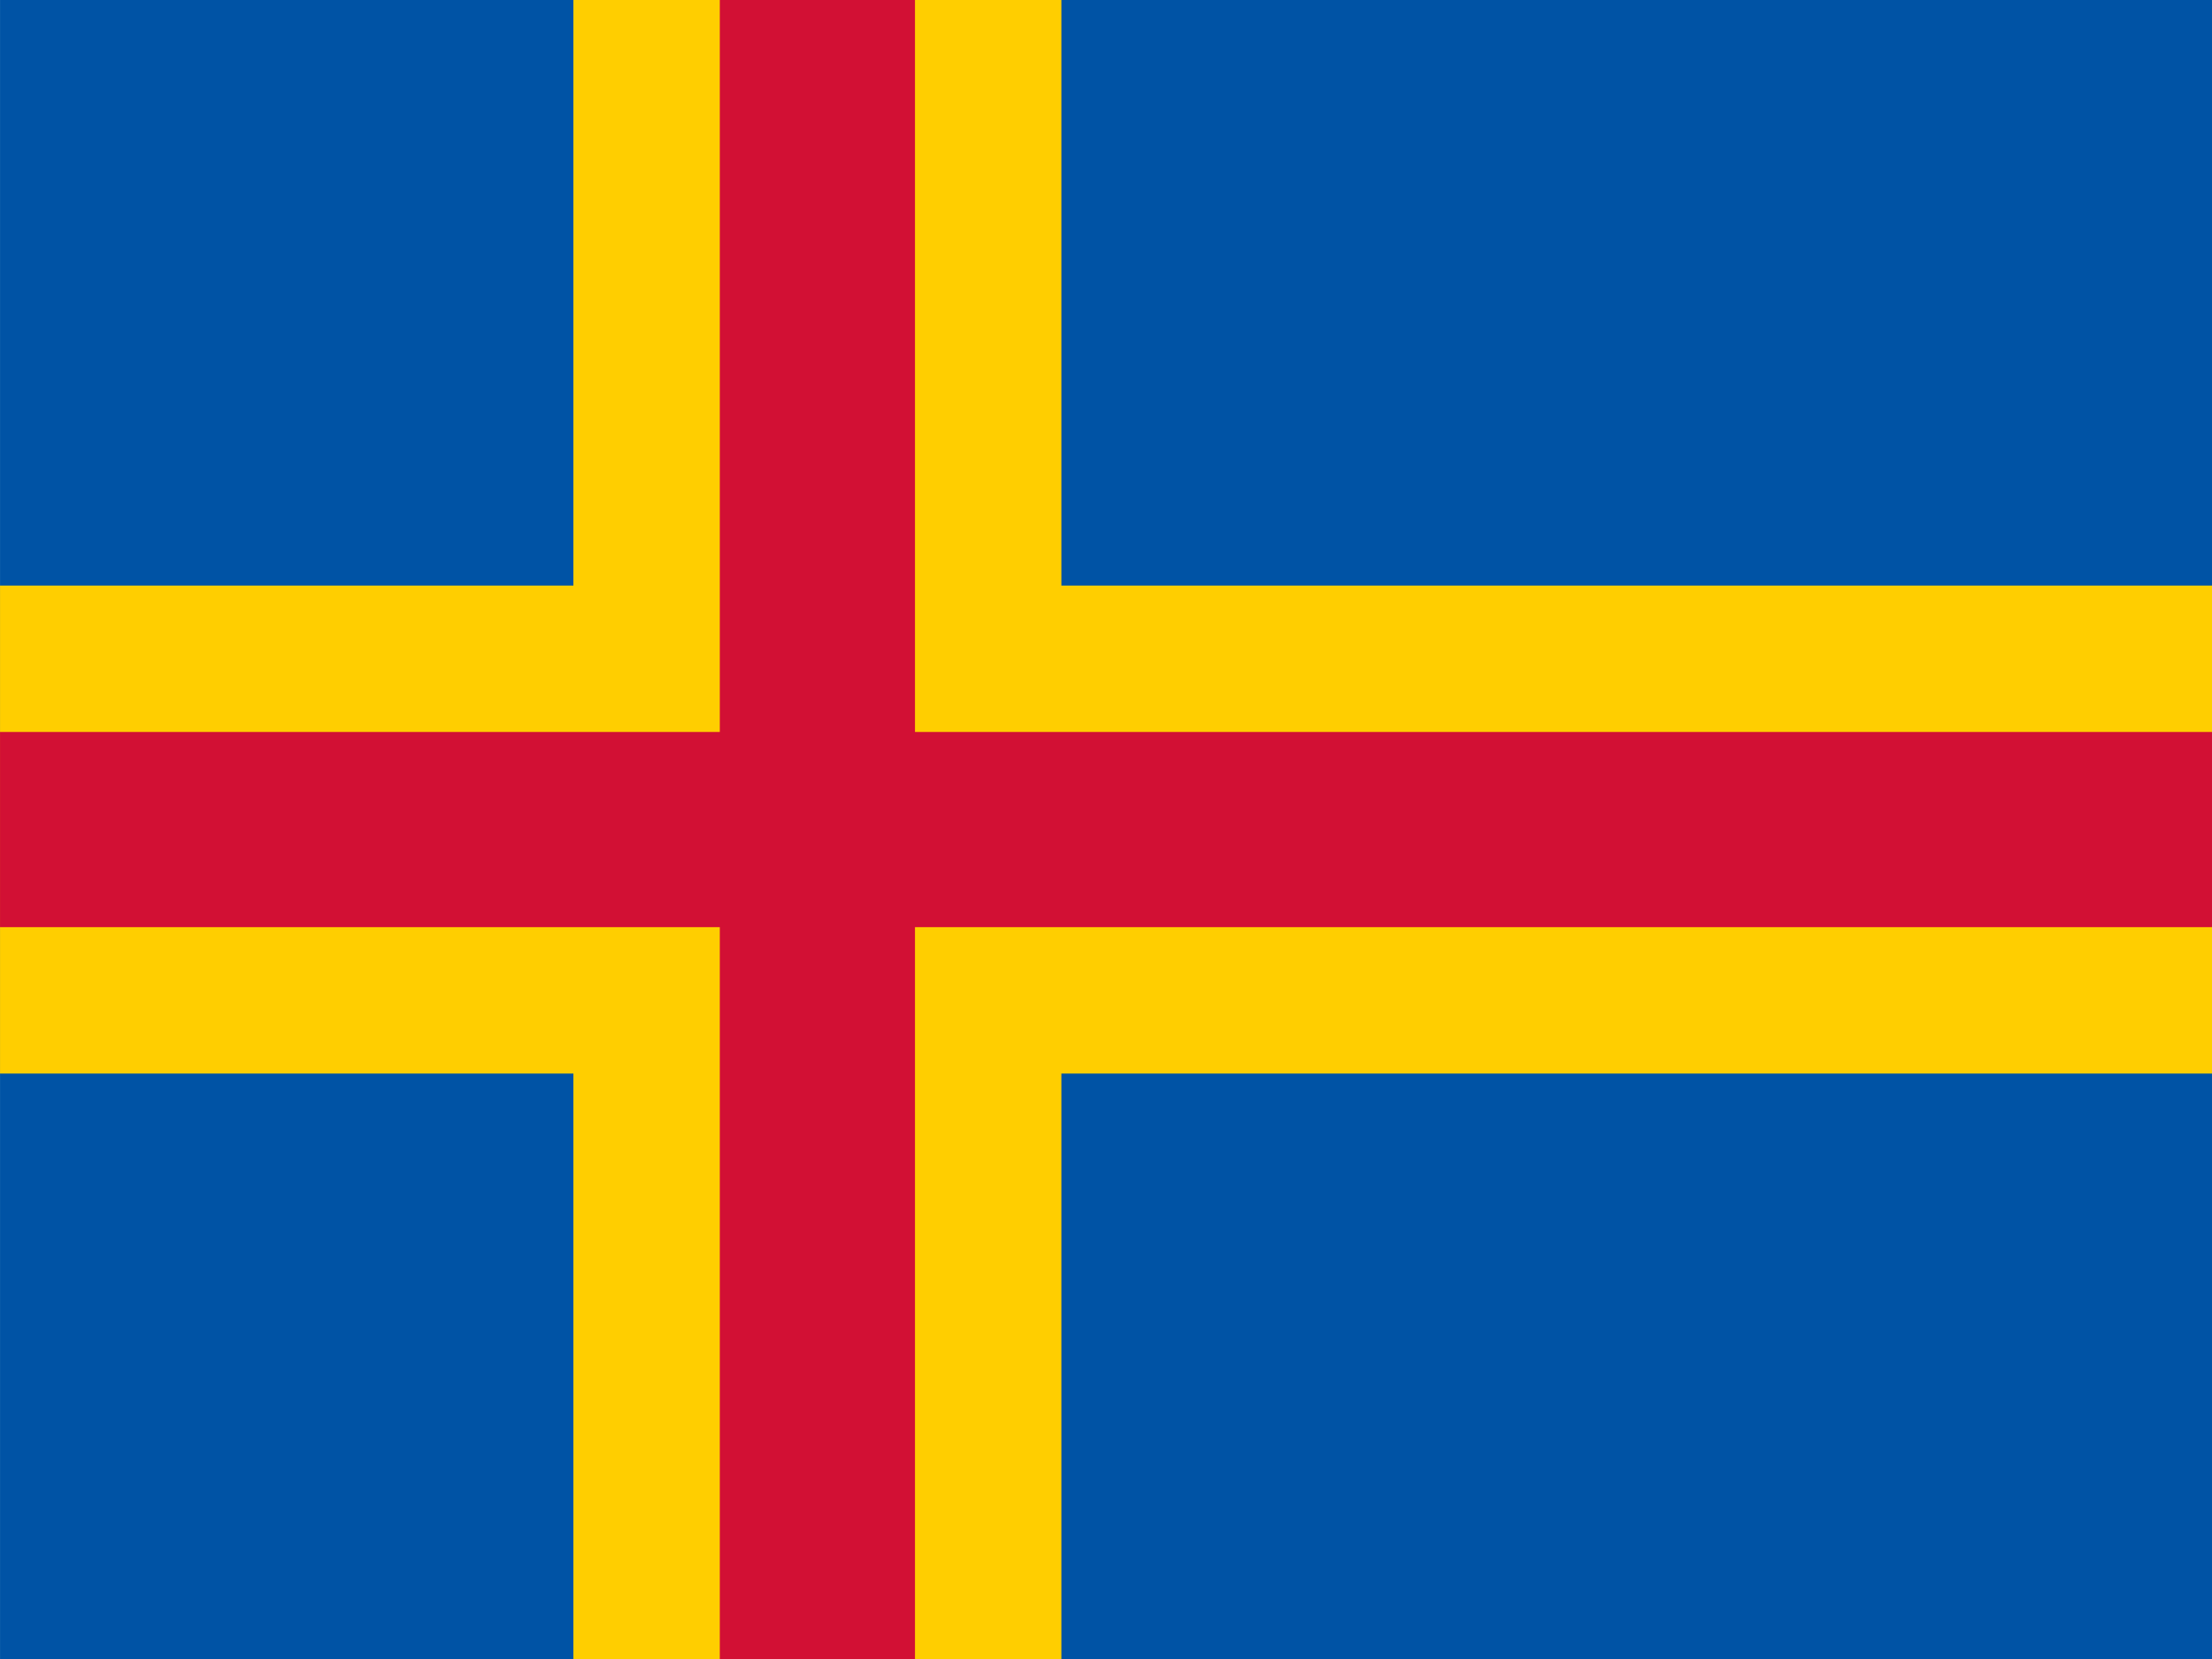
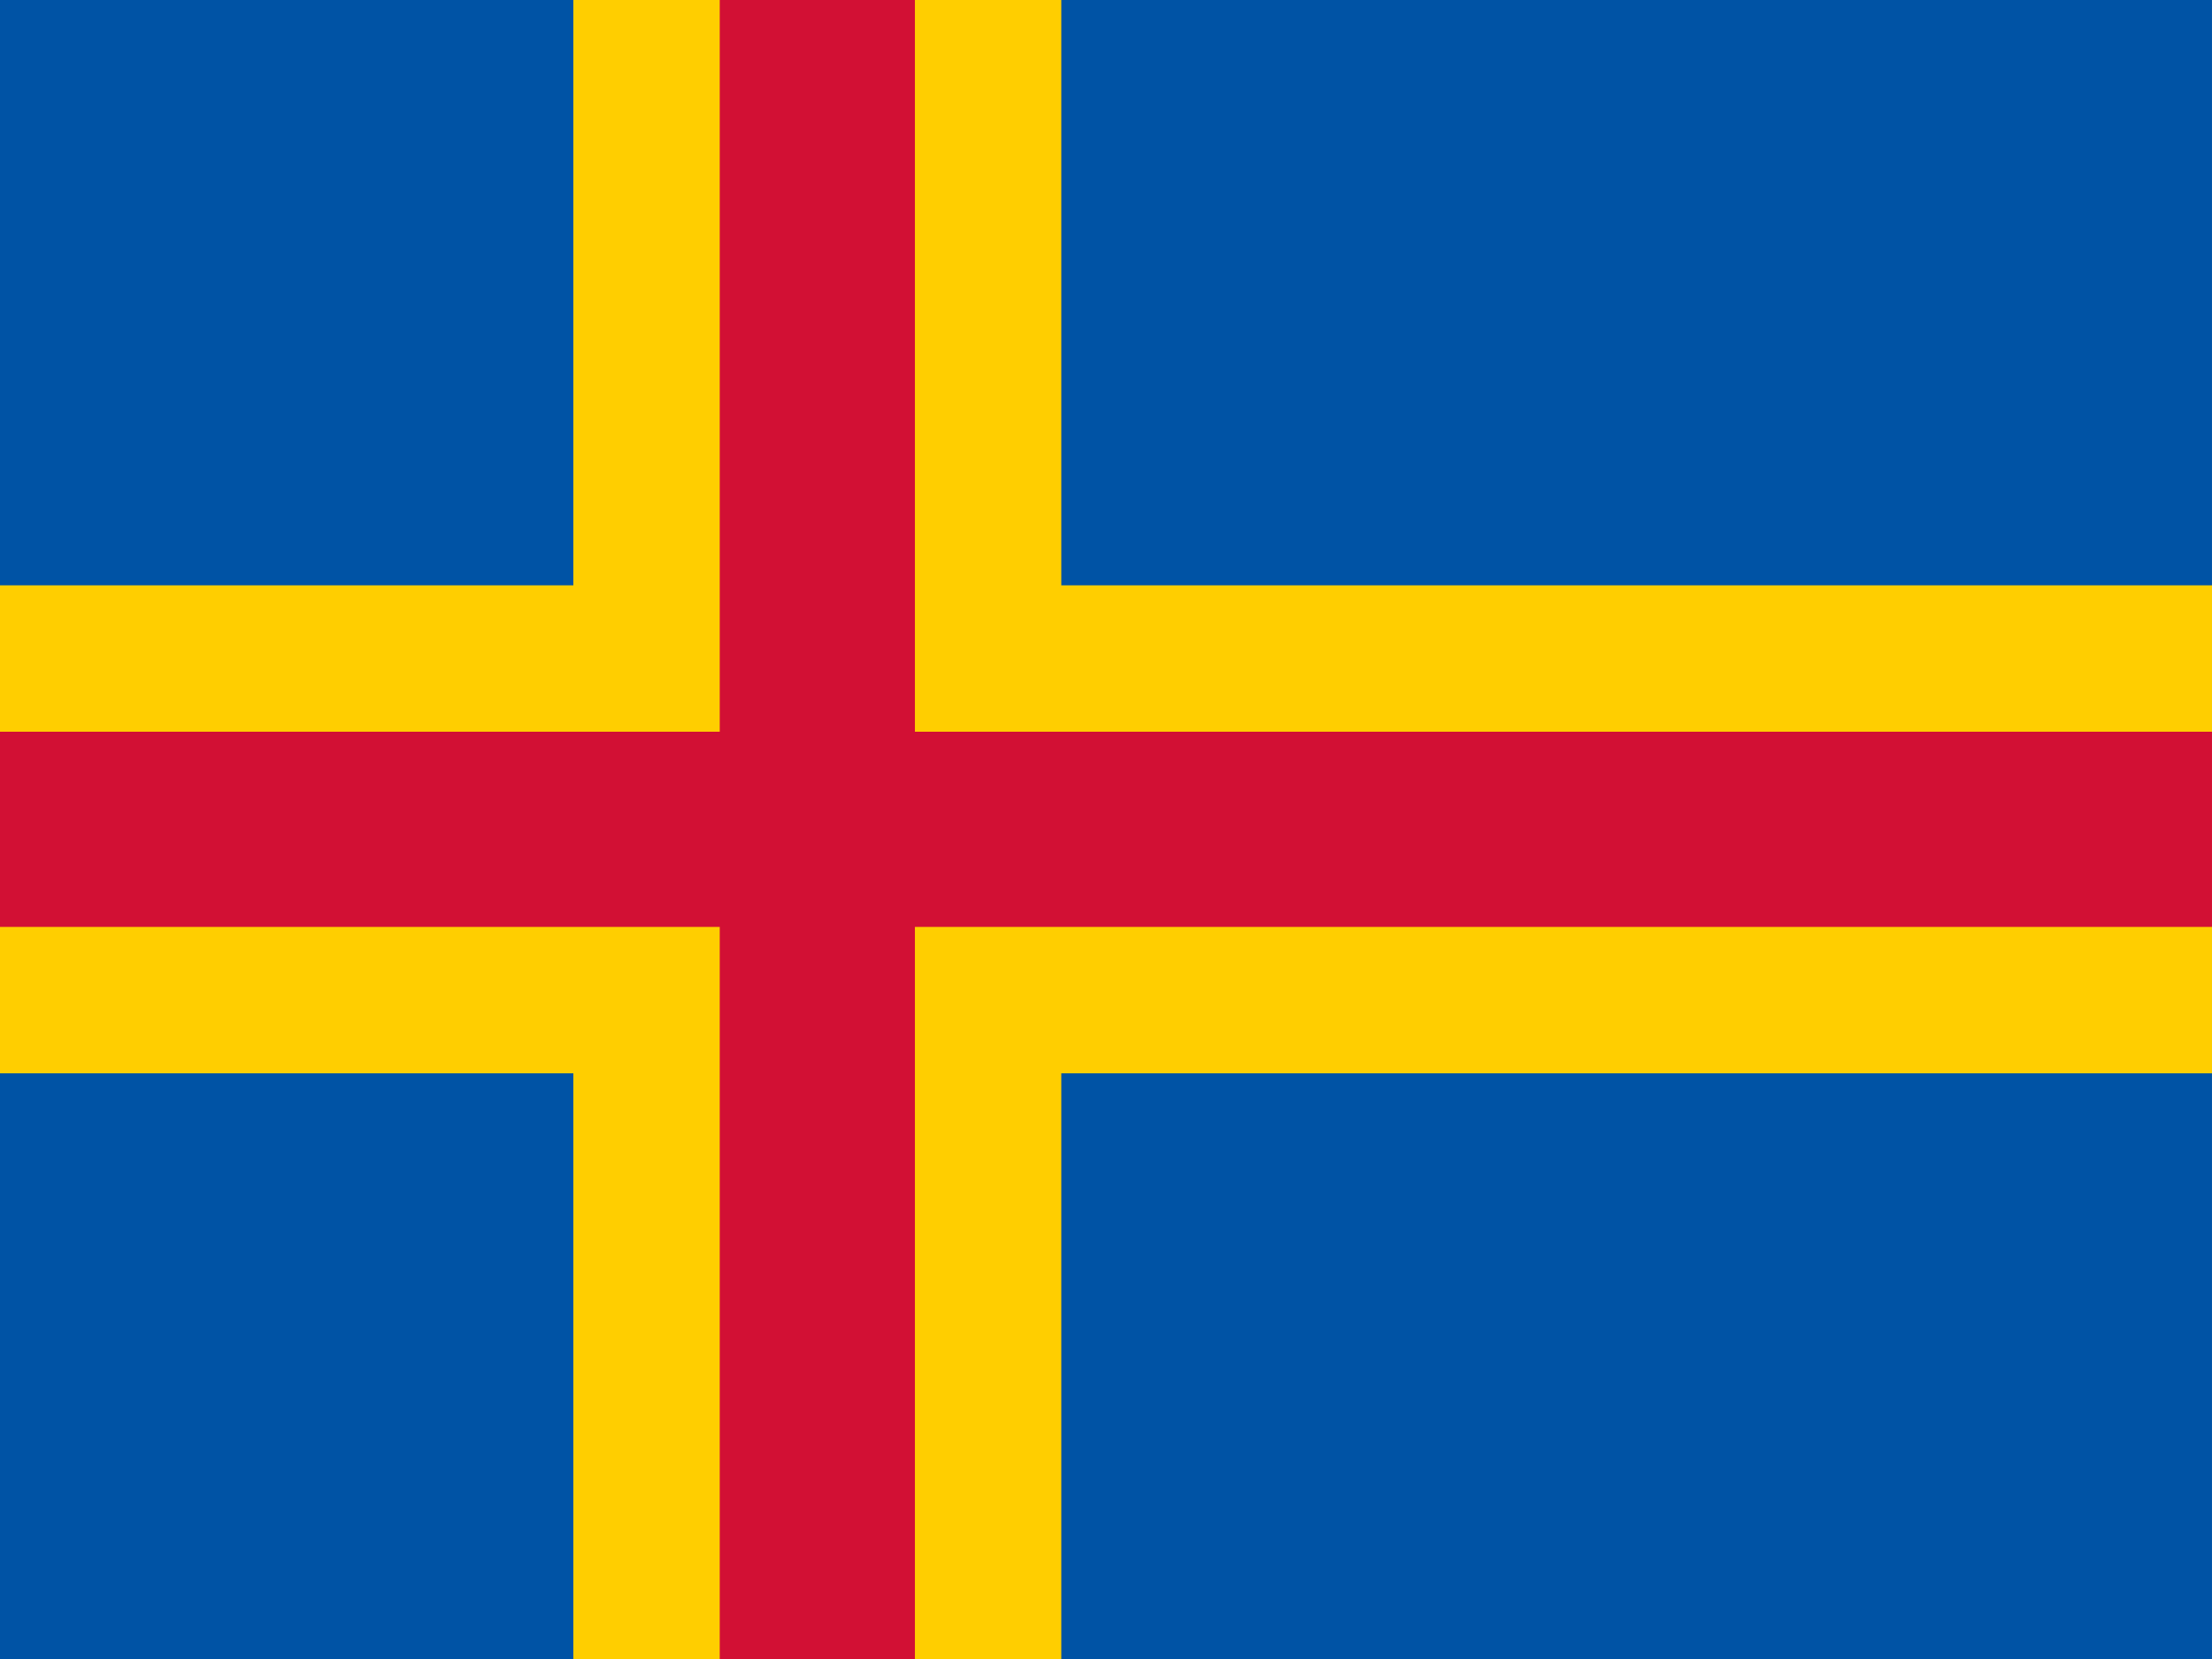
- <svg xmlns="http://www.w3.org/2000/svg" height="480" viewBox="0 0 512 512" width="640">
+ <svg xmlns="http://www.w3.org/2000/svg" viewBox="0 0 640 480" height="480" width="640">
  <defs>
    <clipPath id="a">
      <path fill-opacity=".67" d="M106.25 0h1133.3v850H106.25z" />
    </clipPath>
  </defs>
-   <g clip-path="url(#a)" transform="translate(-149.33) scale(.6024)">
-     <path fill="#0053a5" d="M0 0h1300v850H0z" />
+   <g clip-path="url(#a)" transform="matrix(.56472 0 0 .56482 -60.002 -.1)">
+     <path d="M0 0h1300v850H0z" fill="#0053a5" />
    <g fill="#ffce00">
      <path d="M400 0h250v850H400z" />
      <path d="M0 300h1300v250H0z" />
    </g>
    <g fill="#d21034">
      <path d="M475 0h100v850H475z" />
      <path d="M0 375h1300v100H0z" />
    </g>
  </g>
</svg>
